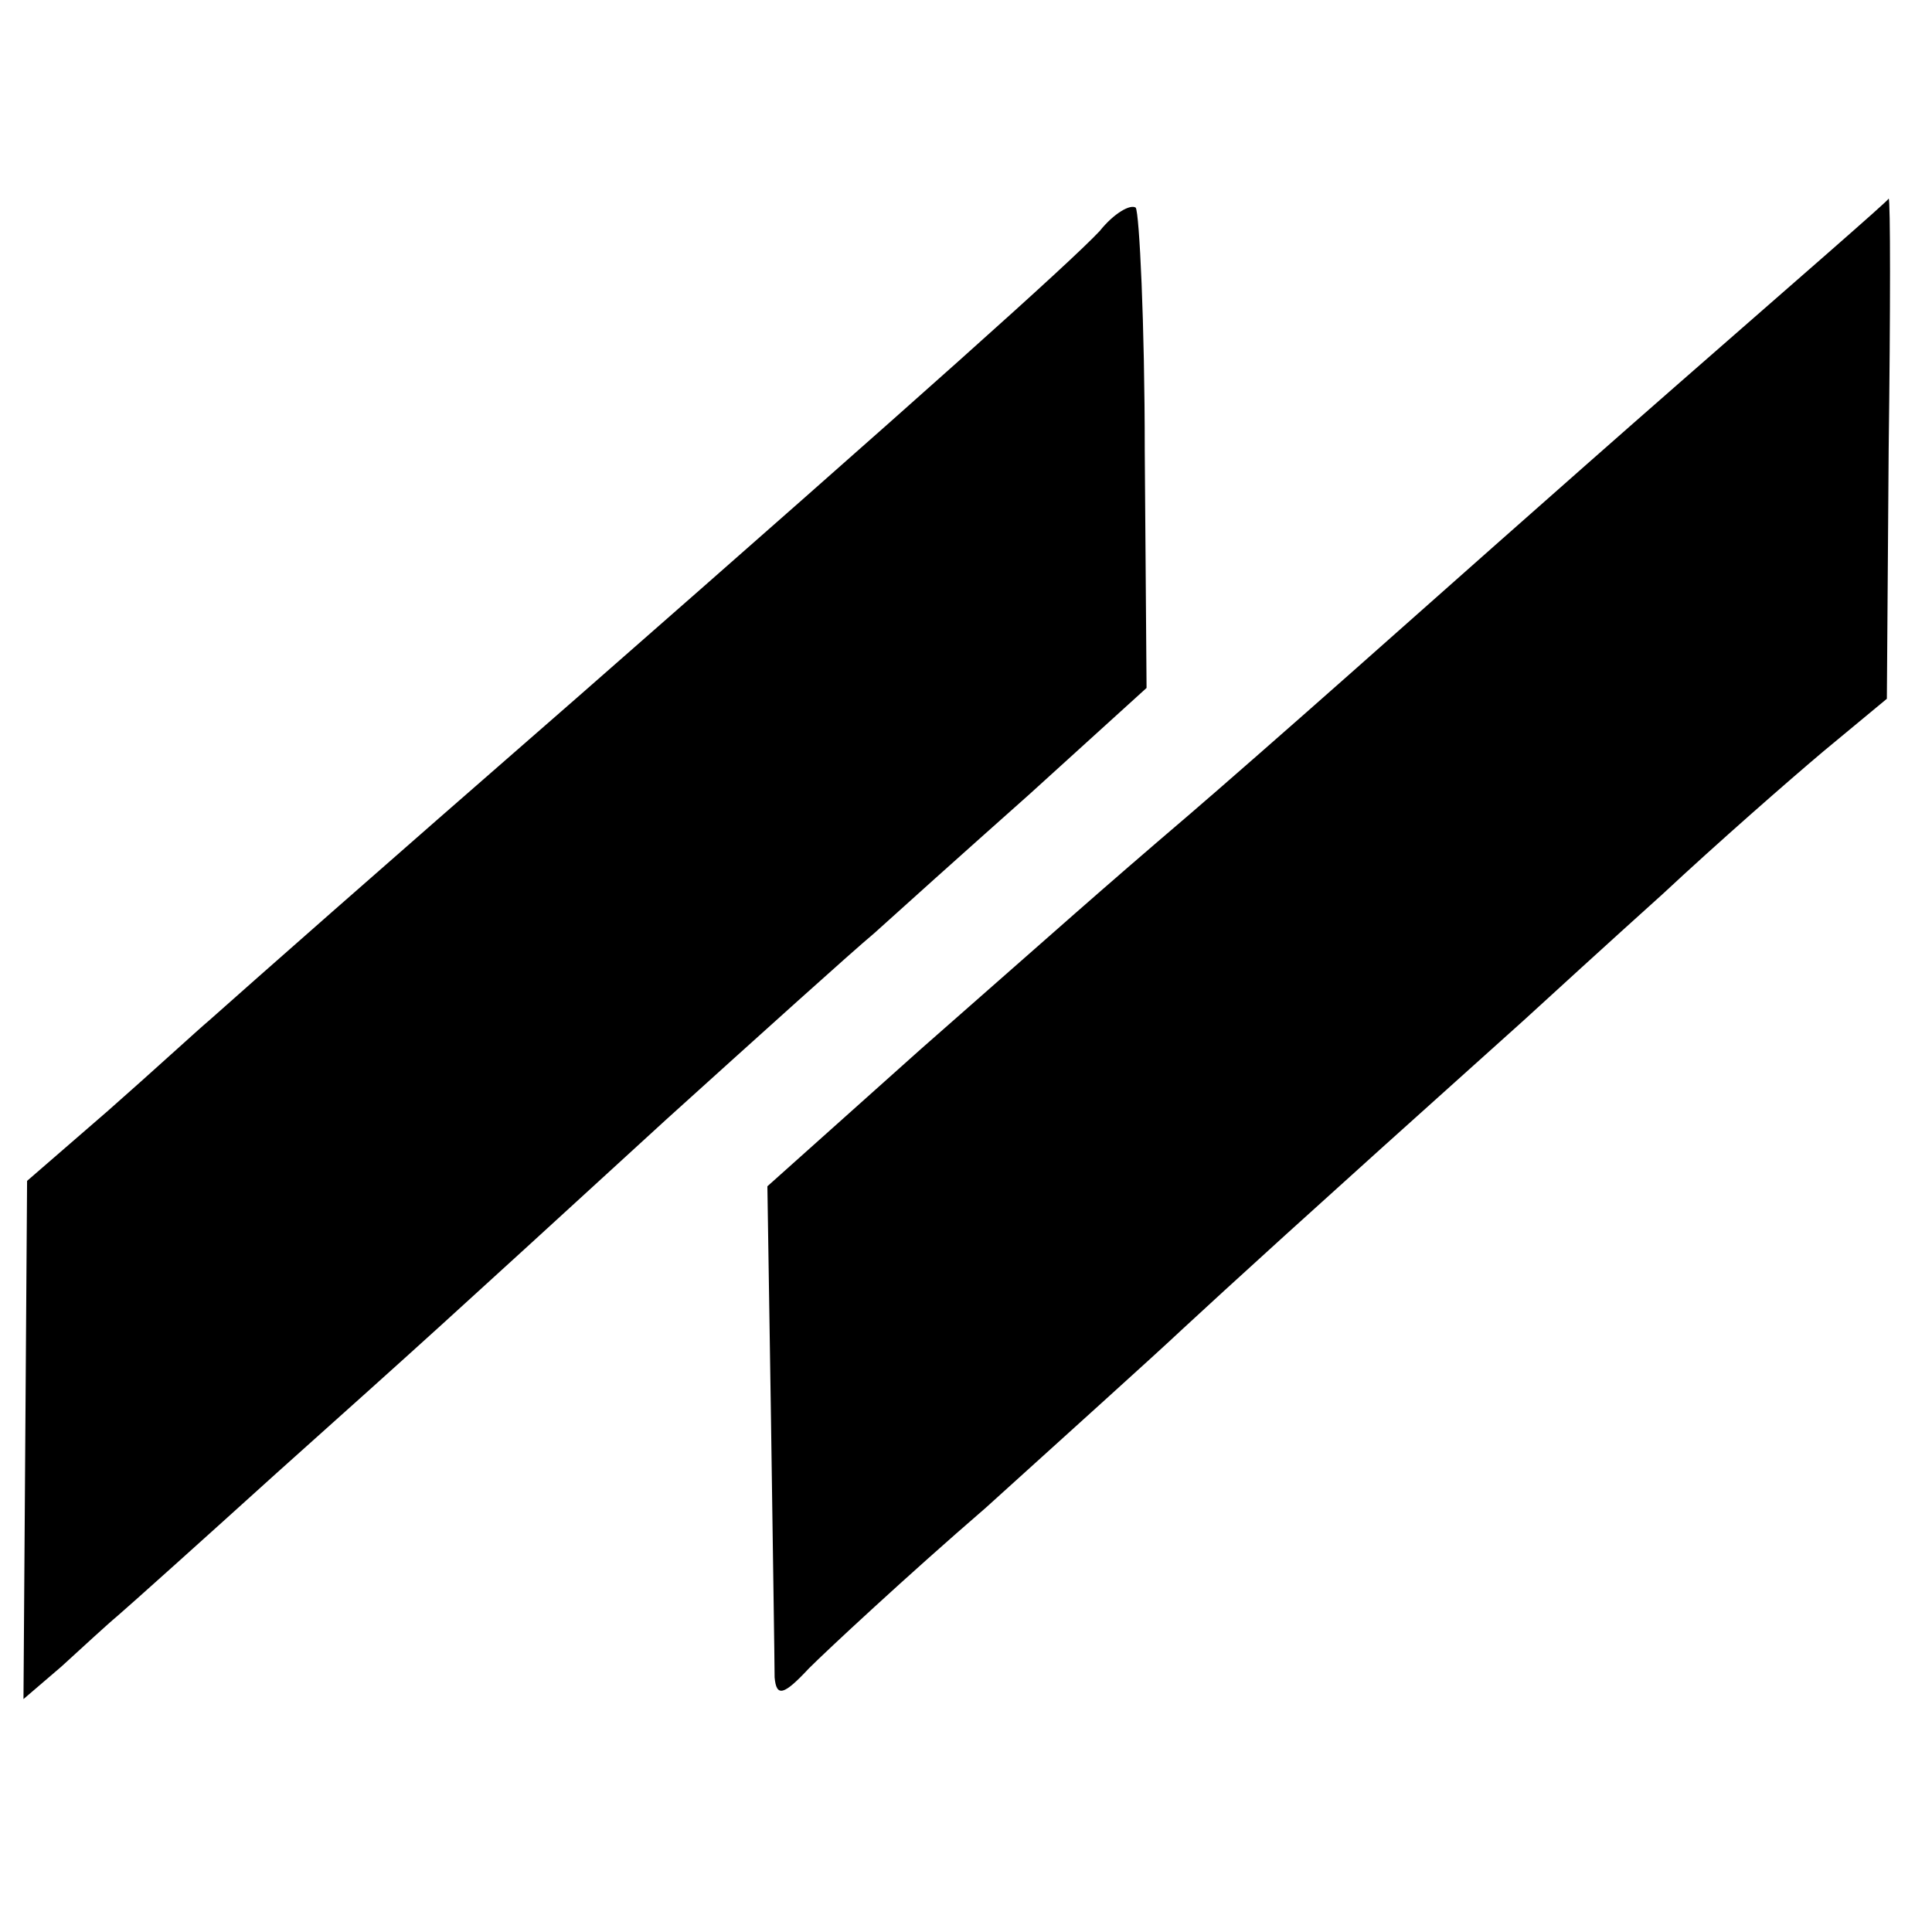
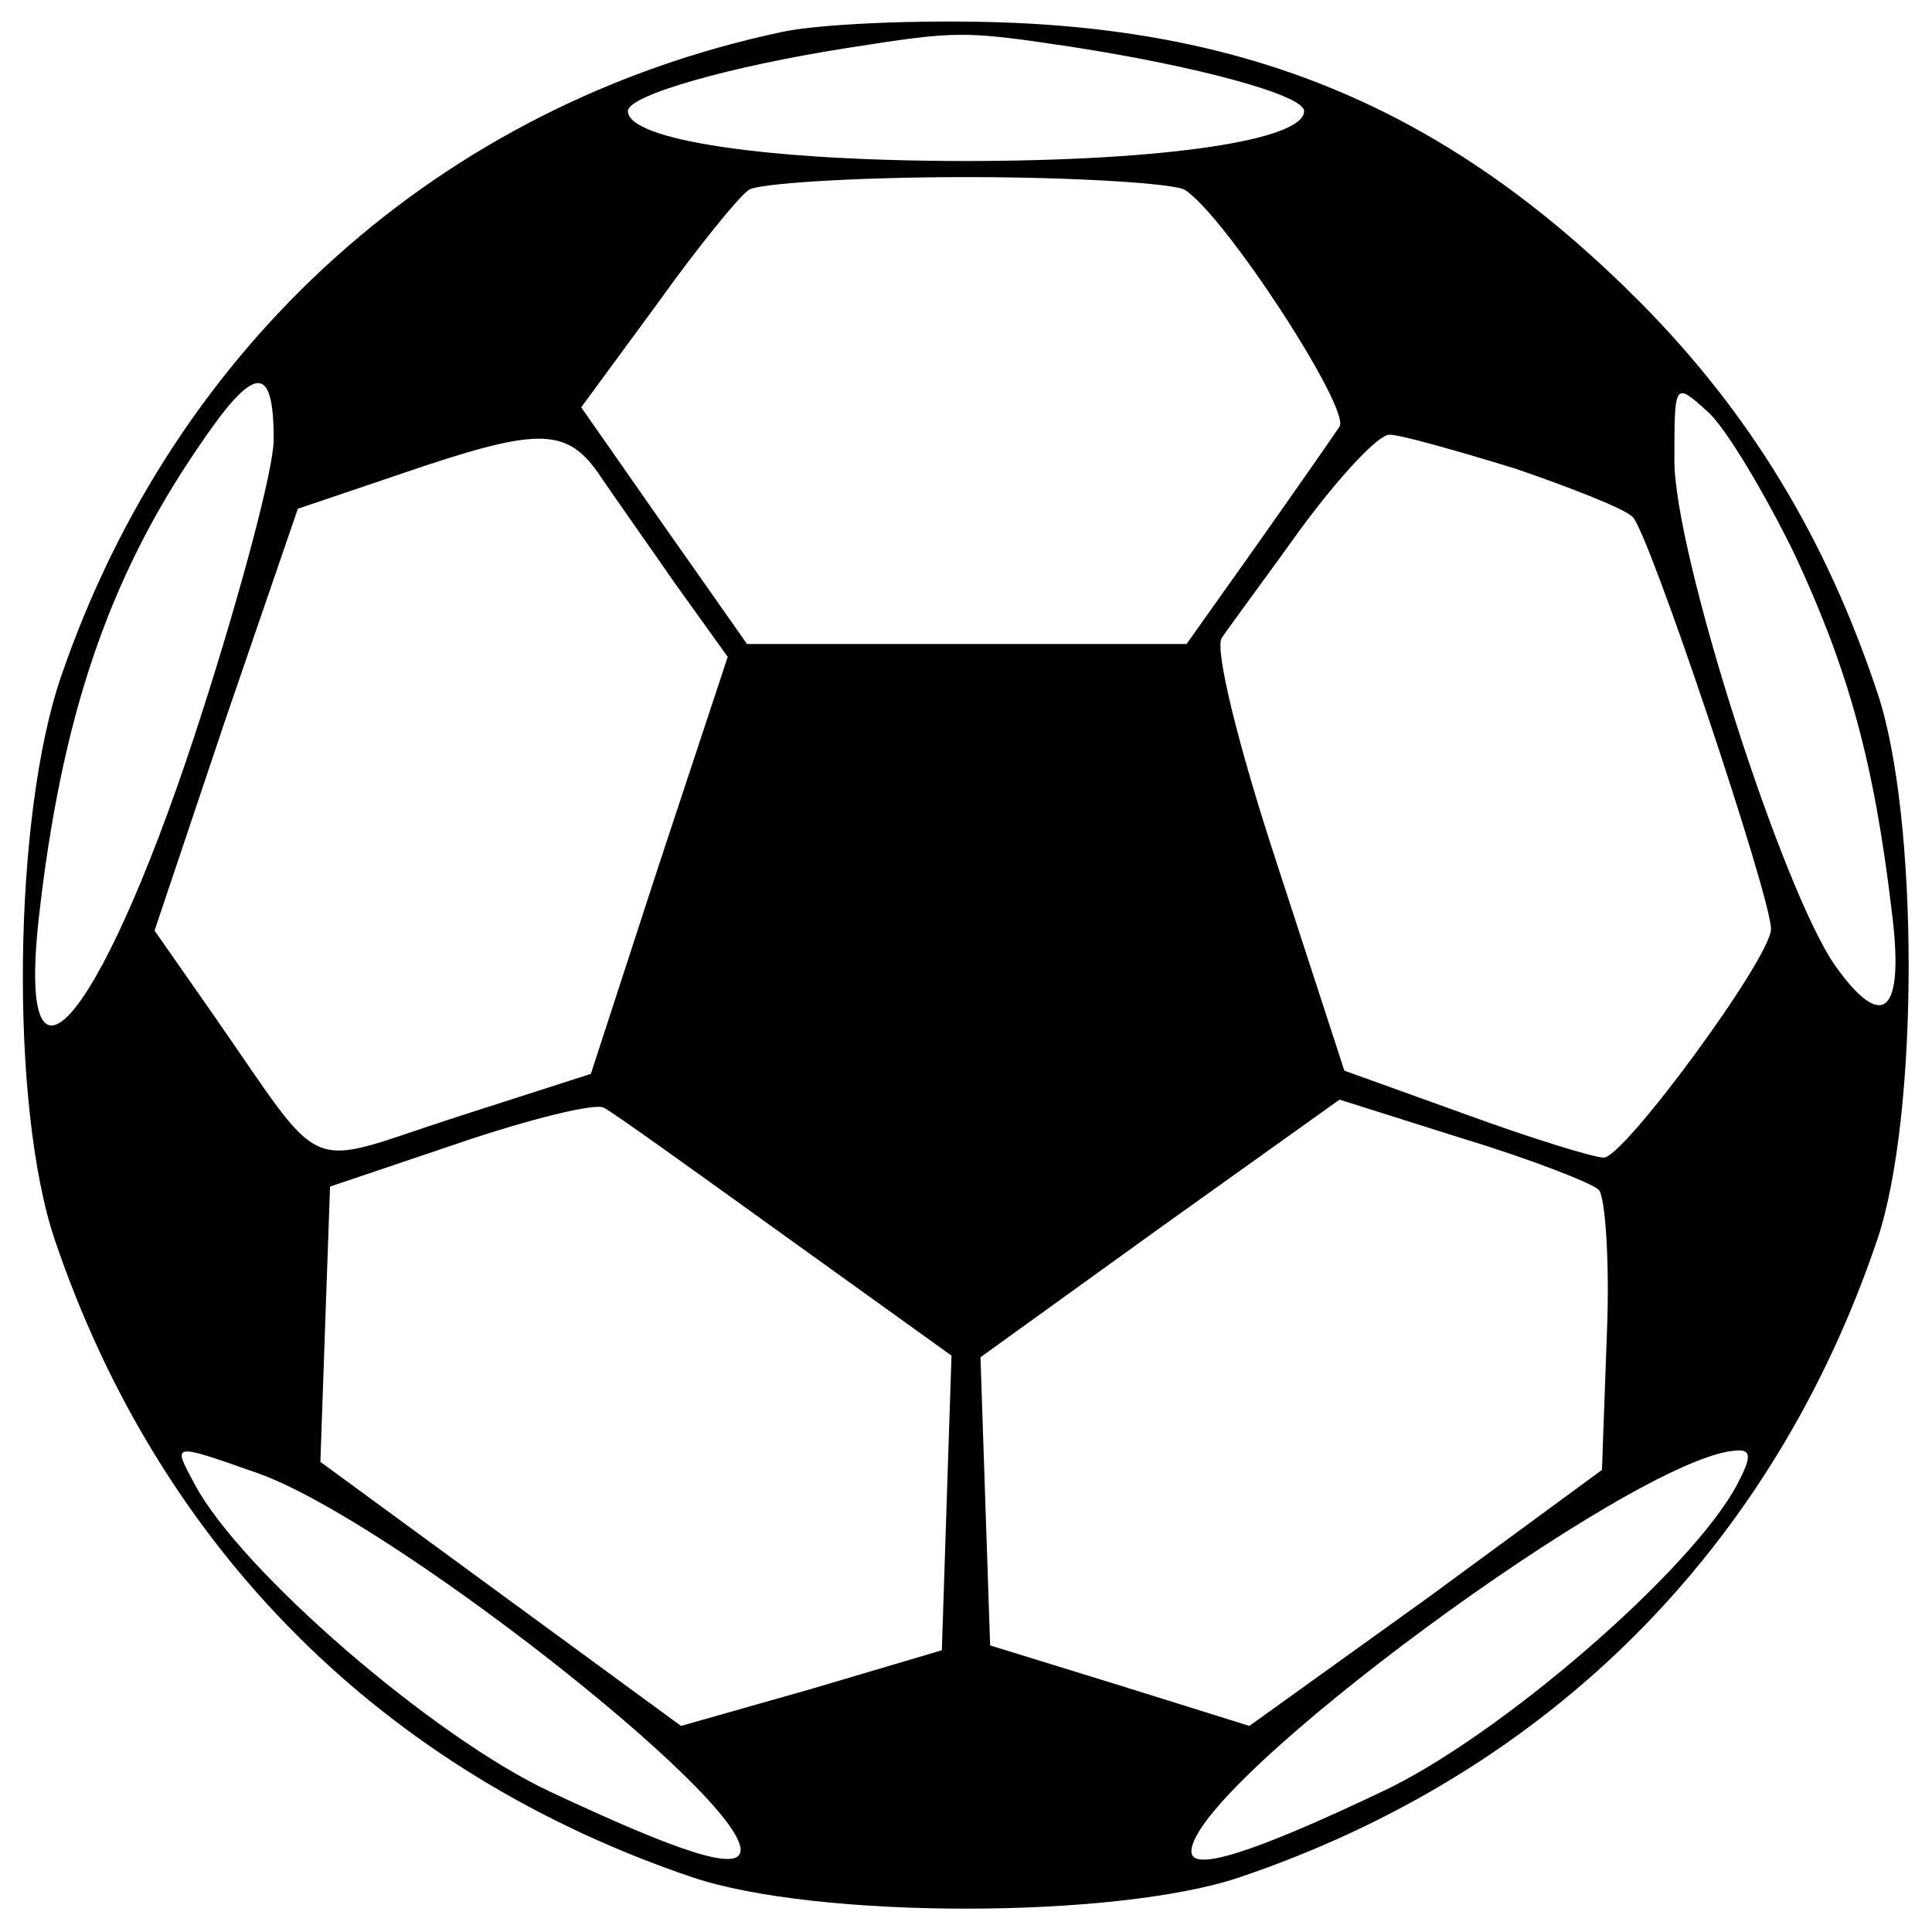
- <svg xmlns="http://www.w3.org/2000/svg" version="1.0" width="107pt" height="107pt" viewBox="0 0 107 107" preserveAspectRatio="xMidYMid meet">
-   <g transform="translate(0,107) scale(0.1,-0.1)" fill="#000000" stroke="none">
-     <path d="M609 942 c-17 -18 -95 -88 -289 -258 -117 -102 -177 -155 -204 -179 -6 -5 -31 -28 -56 -50 l-45 -39 -1 -144 -1 -143 21 18 c11 10 25 23 31 28 7 6 46 41 88 79 86 77 86 77 216 196 52 47 103 93 115 103 11 10 50 45 86 77 l65 59 -1 131 c0 71 -3 132 -5 135 -3 2 -12 -3 -20 -13z" />
-     <path d="M929 857 c-64 -56 -145 -128 -180 -159 -35 -31 -75 -66 -89 -78 -55 -47 -68 -59 -150 -131 l-85 -76 2 -129 c1 -71 2 -135 2 -143 1 -11 5 -10 19 5 10 10 54 51 98 89 43 39 92 83 109 99 26 24 63 58 189 171 12 11 47 43 77 70 30 28 70 63 89 79 l35 29 1 138 c1 77 1 139 0 139 0 -1 -53 -47 -117 -103z" />
+ <svg xmlns="http://www.w3.org/2000/svg" version="1.0" width="48pt" height="48pt" viewBox="0 0 120 120" preserveAspectRatio="xMidYMid meet">
+   <g transform="translate(0,120) scale(0.1,-0.1)" fill="#000000" stroke="none">
+     <path d="M485 1180 c-211 -45 -376 -193 -447 -400 -30 -87 -32 -267 -4 -350 65 -192 204 -331 396 -396 77 -26 263 -26 340 0 192 65 331 204 396 396 26 77 26 263 0 340 -32 96 -79 173 -146 241 -115 116 -234 169 -395 175 -55 2 -118 -1 -140 -6z m180 -9 c78 -12 145 -30 145 -40 0 -18 -86 -31 -210 -31 -124 0 -210 13 -210 31 0 10 65 28 135 39 70 11 73 11 140 1z m71 -89 c25 -16 103 -136 96 -147 -4 -6 -27 -39 -51 -73 l-44 -62 -137 0 -136 0 -52 74 -51 73 47 64 c25 35 51 67 57 71 5 4 66 8 135 8 69 0 130 -4 136 -8z m-566 -155 c0 -18 -20 -93 -44 -168 -60 -188 -116 -260 -102 -130 14 125 43 211 99 293 35 52 47 53 47 5z m945 -72 c33 -71 49 -128 60 -221 8 -63 -5 -76 -35 -34 -33 47 -100 256 -100 314 0 49 0 49 21 30 11 -10 35 -50 54 -89z m-744 52 c8 -12 30 -43 48 -69 l33 -46 -43 -130 -42 -129 -84 -27 c-96 -31 -79 -39 -150 63 l-37 53 44 131 45 131 65 22 c82 28 101 29 121 1z m570 2 c35 -12 68 -25 73 -30 10 -9 86 -236 86 -256 0 -18 -92 -143 -104 -142 -6 0 -45 12 -86 27 l-75 27 -42 129 c-24 73 -39 134 -34 140 4 6 27 37 50 69 23 31 47 57 54 57 7 0 42 -10 78 -21z m-453 -477 l103 -74 -3 -91 -3 -92 -81 -24 -81 -23 -112 82 -112 82 3 86 3 85 80 27 c44 15 85 25 90 22 6 -3 56 -39 113 -80z m505 29 c4 -4 7 -45 5 -91 l-3 -83 -109 -80 -110 -79 -80 25 -81 25 -3 89 -3 90 111 80 112 80 76 -24 c43 -13 81 -28 85 -32z m-833 -176 c80 -28 300 -200 300 -234 0 -14 -37 -2 -118 36 -73 34 -193 138 -221 191 -14 26 -15 26 39 7z m919 -7 c-28 -53 -148 -157 -221 -191 -80 -38 -118 -50 -118 -37 0 42 275 245 338 249 10 1 10 -4 1 -21z" />
  </g>
</svg>
